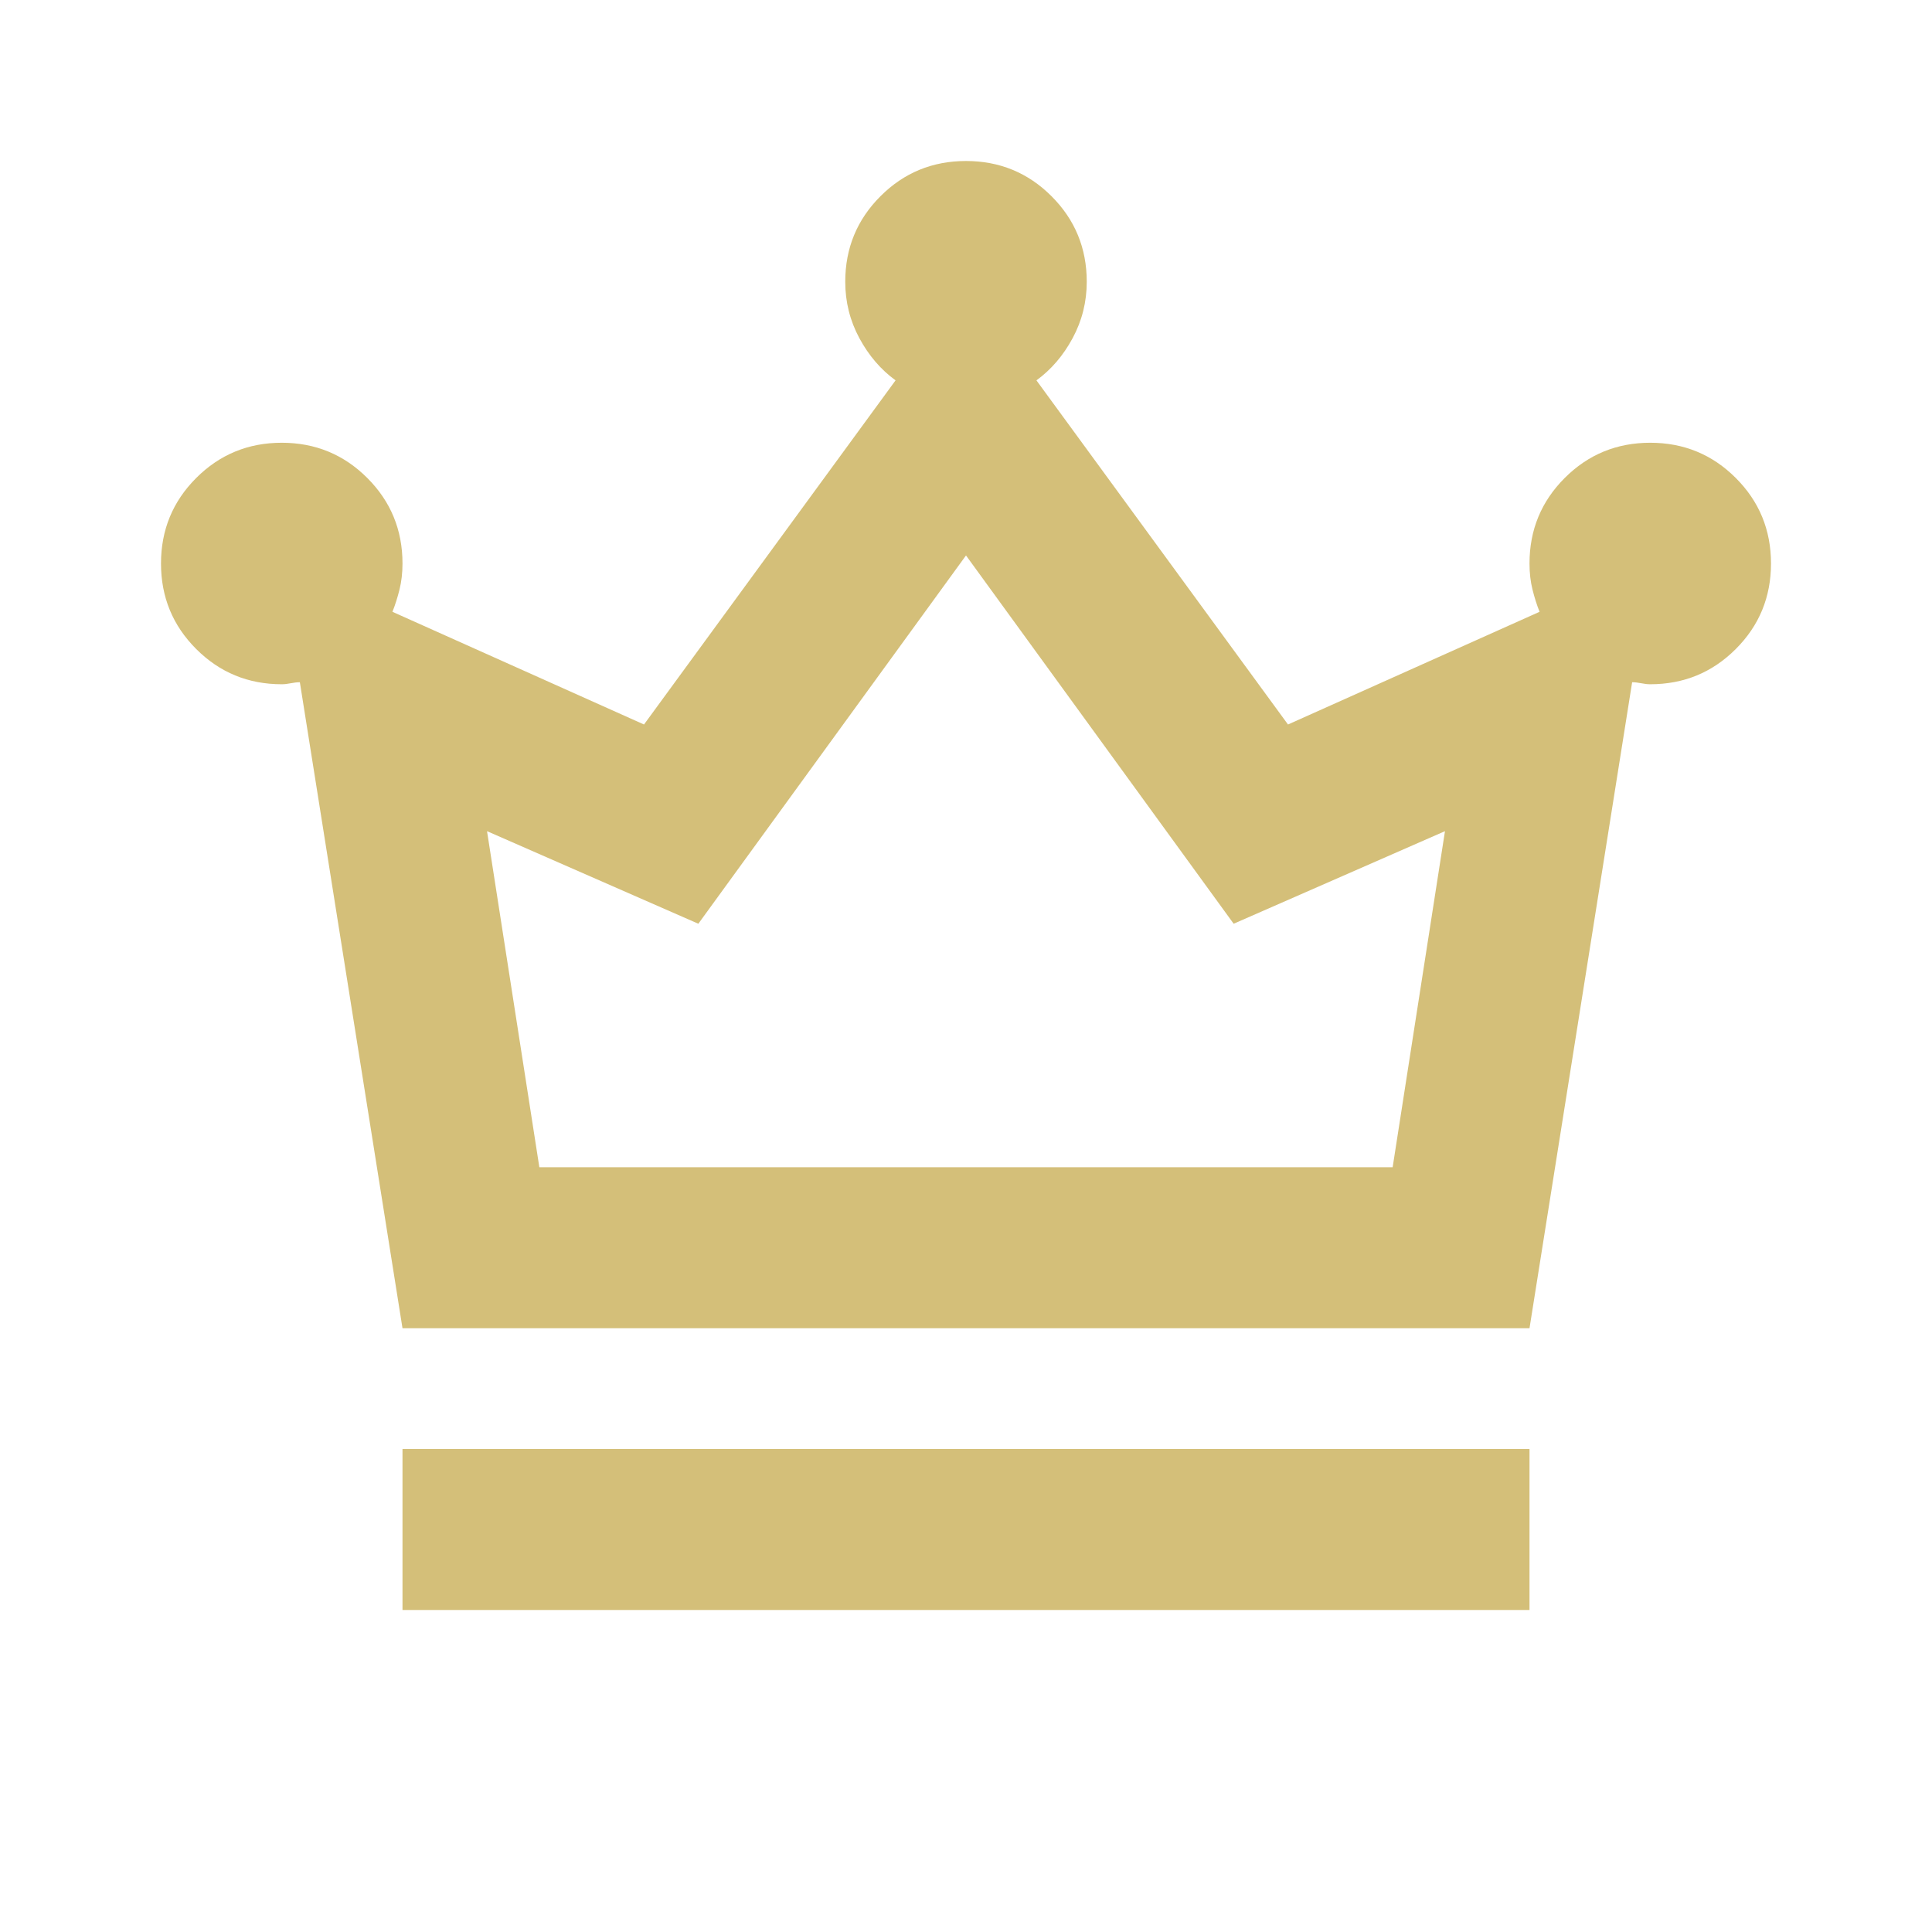
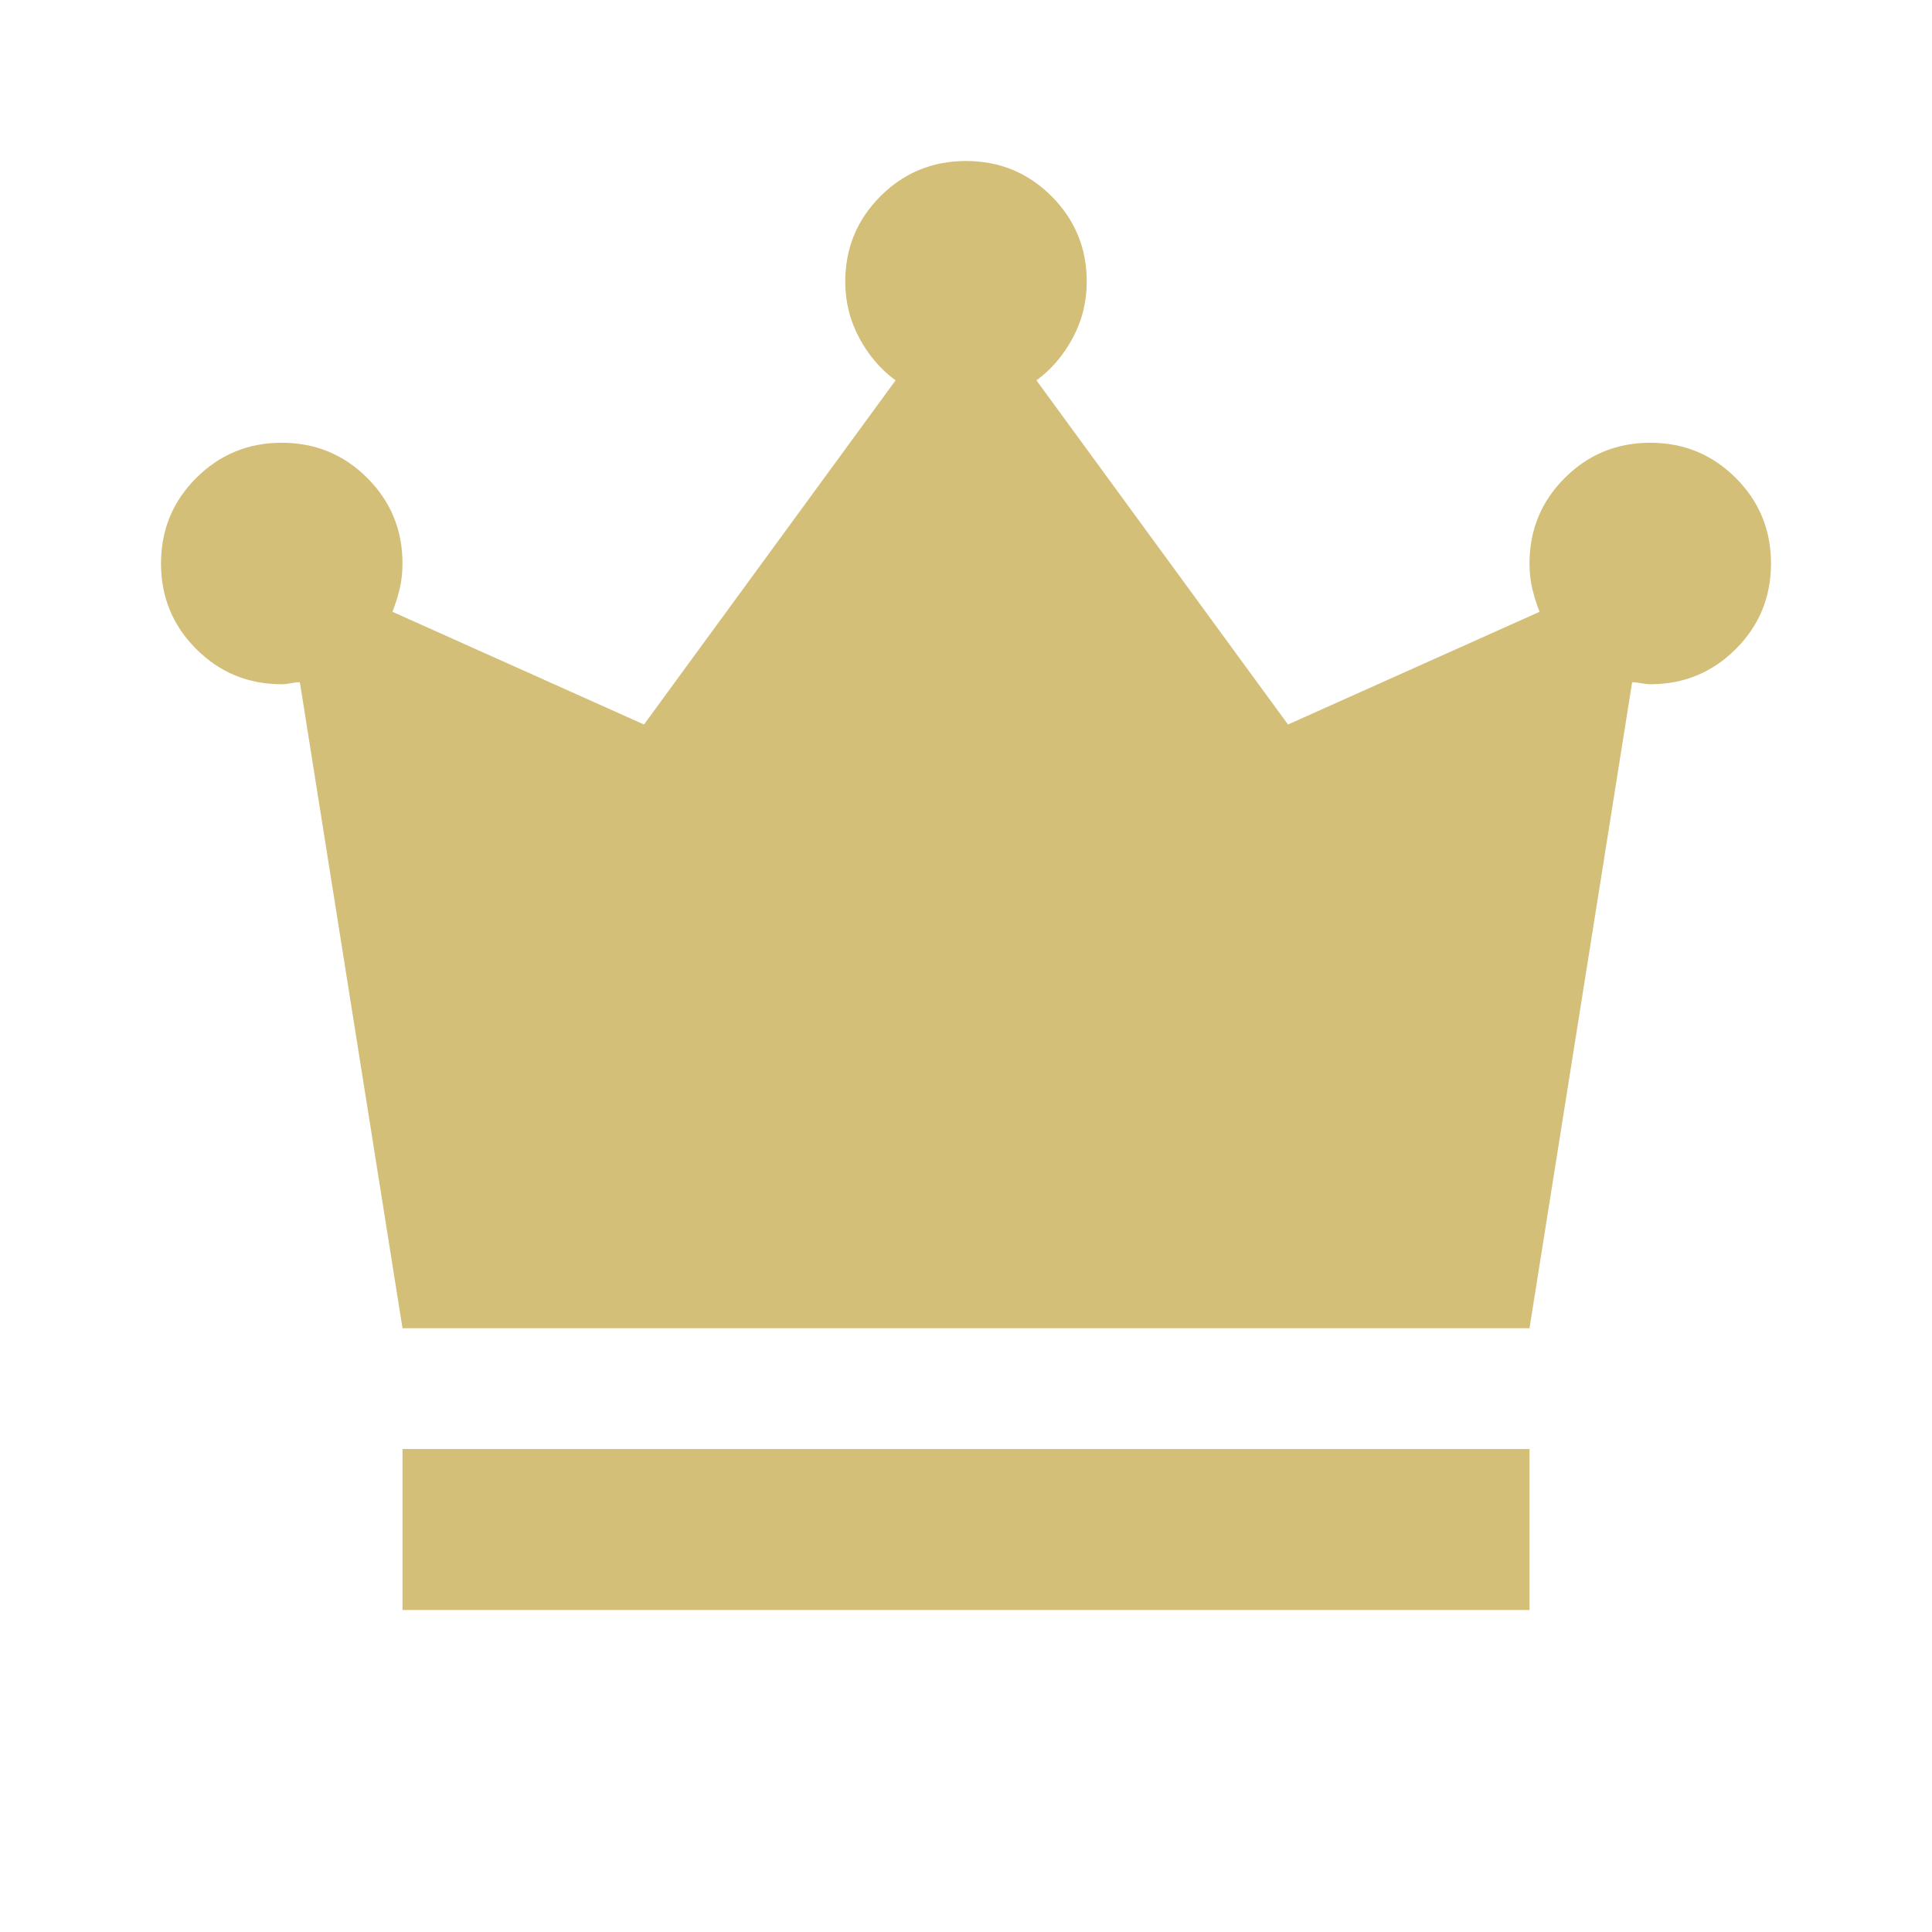
<svg xmlns="http://www.w3.org/2000/svg" height="24px" viewBox="0 -960 960 960" width="24px" fill="#d4bf79">
-   <path d="M200-160v-80h560v80H200Zm0-140-51-321q-2 0-4.5.5t-4.5.5q-25 0-42.5-17.5T80-680q0-25 17.5-42.5T140-740q25 0 42.5 17.5T200-680q0 7-1.5 13t-3.5 11l125 56 125-171q-11-8-18-21t-7-28q0-25 17.5-42.5T480-880q25 0 42.5 17.5T540-820q0 15-7 28t-18 21l125 171 125-56q-2-5-3.5-11t-1.5-13q0-25 17.5-42.5T820-740q25 0 42.5 17.5T880-680q0 25-17.5 42.5T820-620q-2 0-4.5-.5t-4.5-.5l-51 321H200Zm68-80h424l26-167-105 46-133-183-133 183-105-46 26 167Zm212 0Z" />
+   <path d="M200-160v-80h560v80H200Zm0-140-51-321q-2 0-4.5.5t-4.5.5q-25 0-42.5-17.5T80-680q0-25 17.5-42.5T140-740q25 0 42.5 17.5T200-680q0 7-1.5 13t-3.5 11l125 56 125-171q-11-8-18-21t-7-28q0-25 17.5-42.5T480-880q25 0 42.5 17.5T540-820q0 15-7 28t-18 21l125 171 125-56q-2-5-3.5-11t-1.5-13q0-25 17.5-42.5T820-740q25 0 42.5 17.5T880-680q0 25-17.5 42.5T820-620q-2 0-4.5-.5t-4.5-.5l-51 321H200Z" />
</svg>
